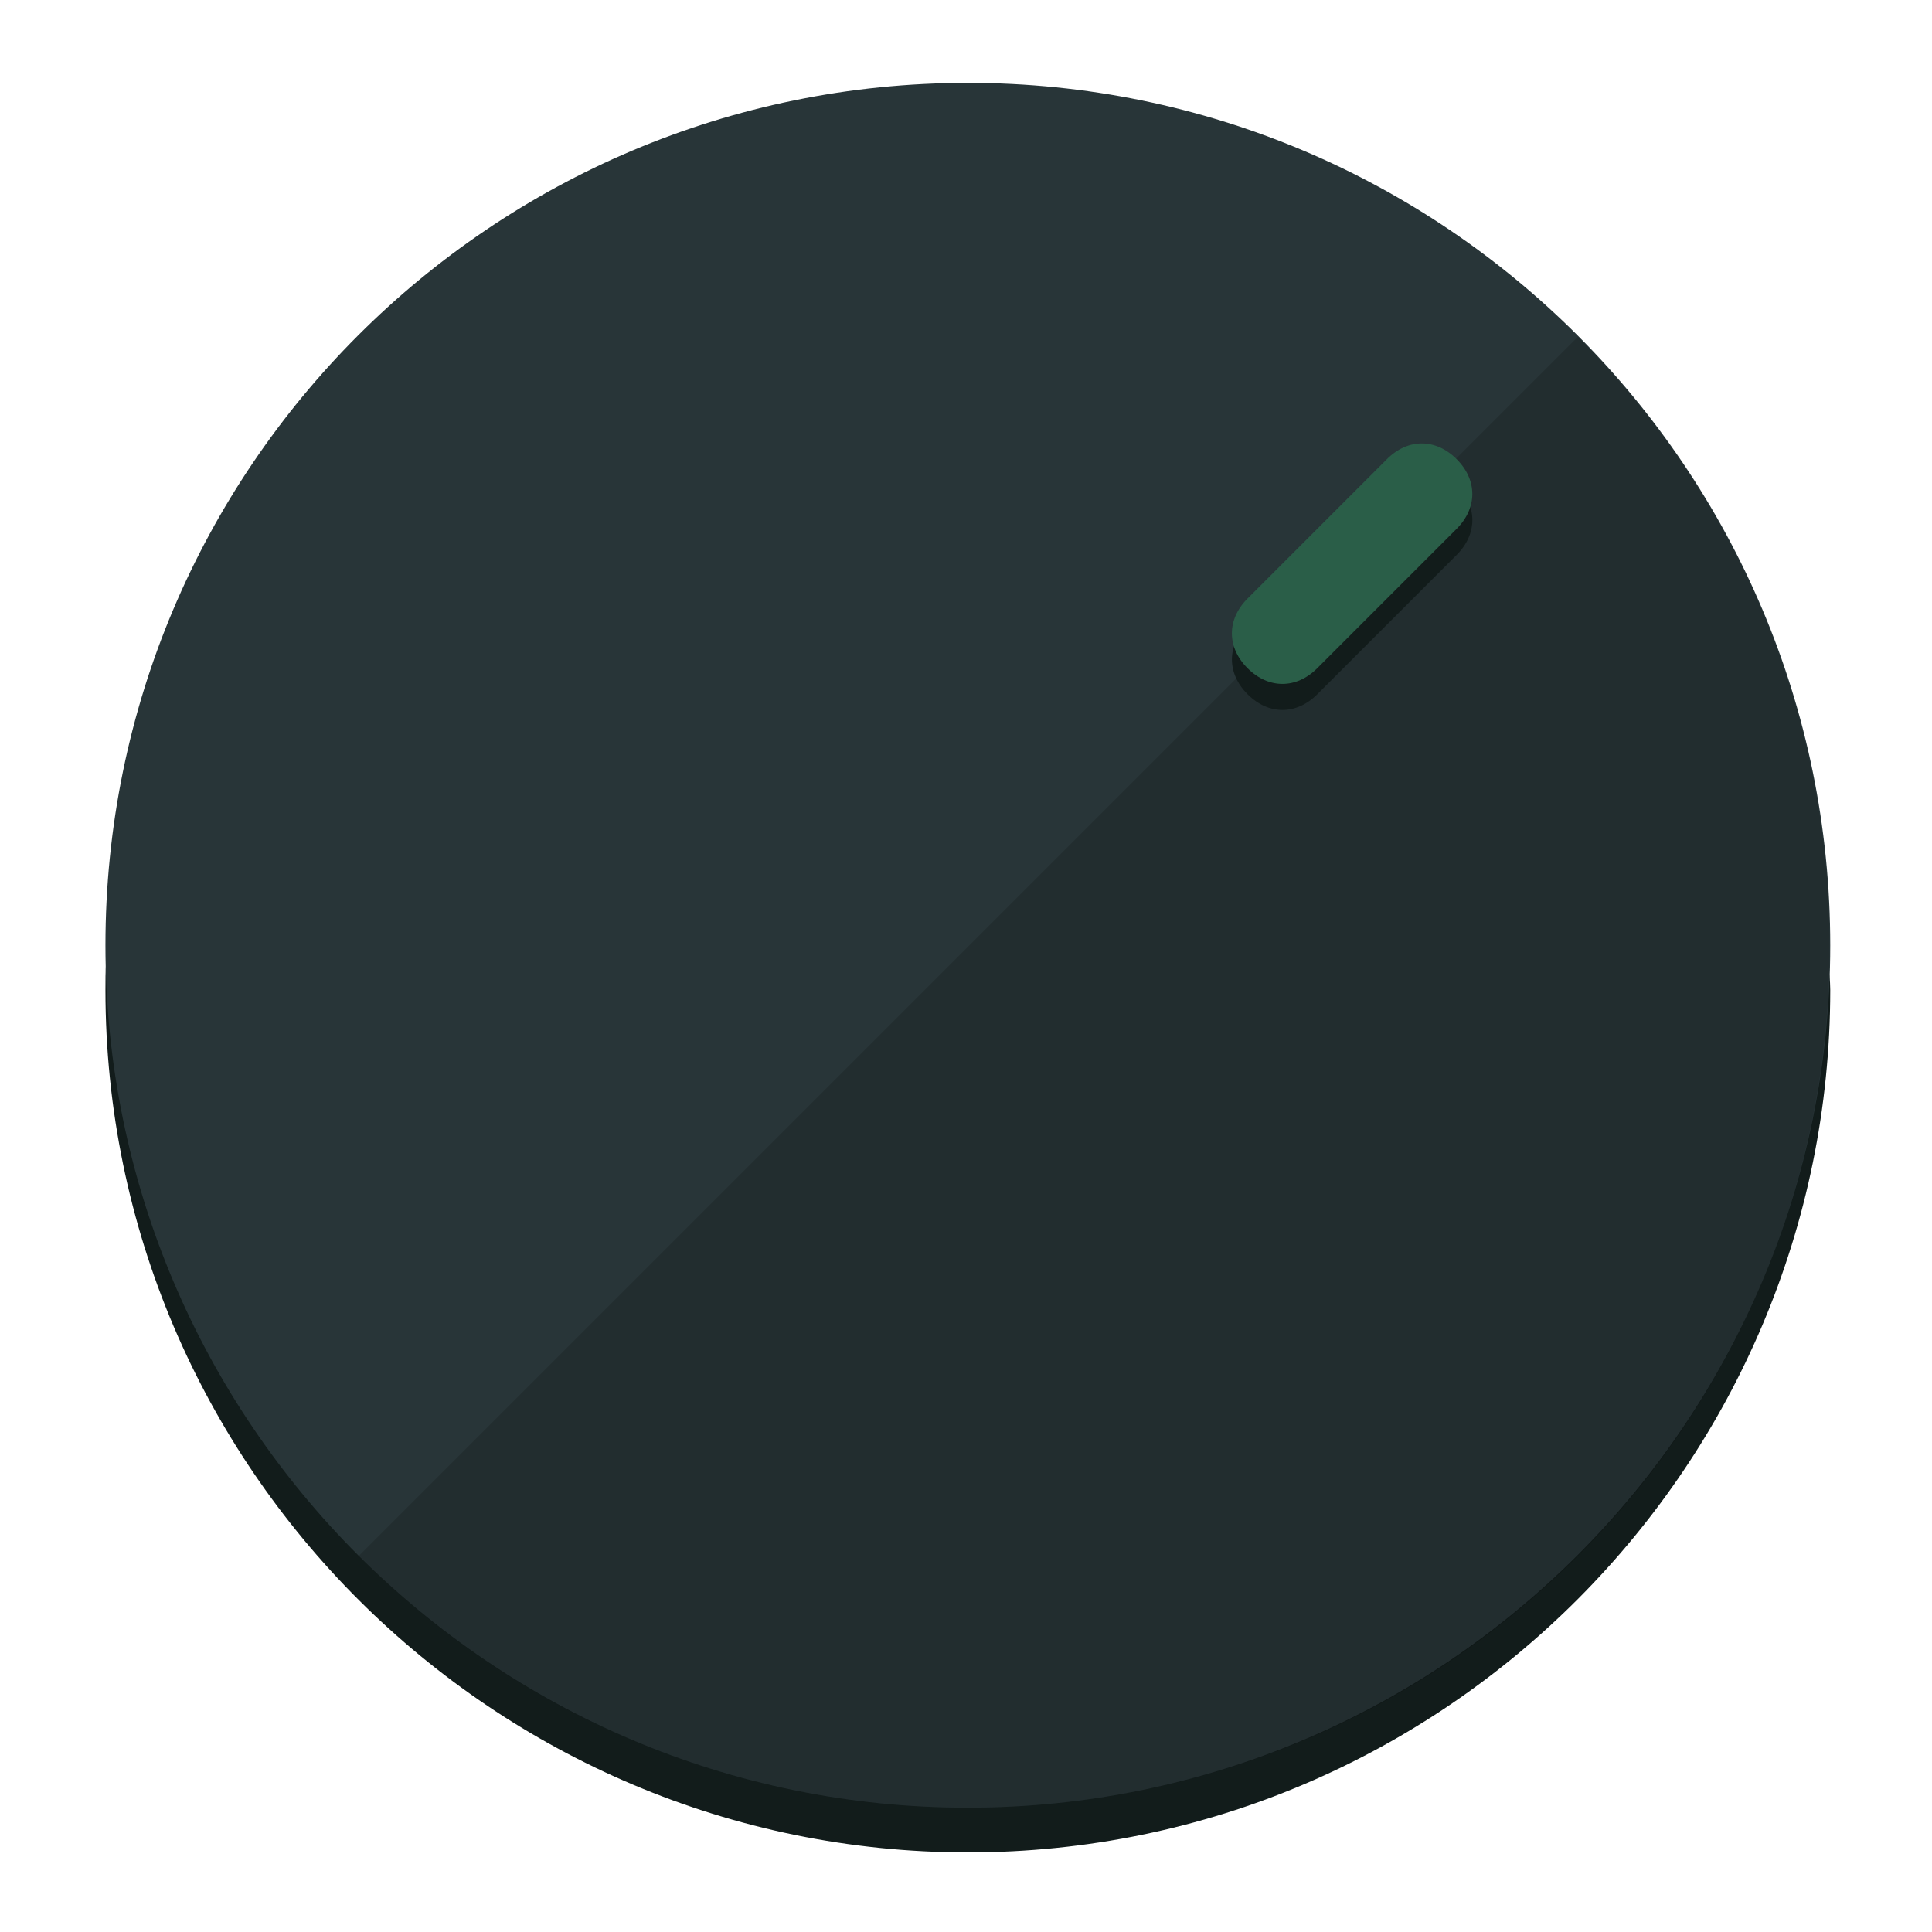
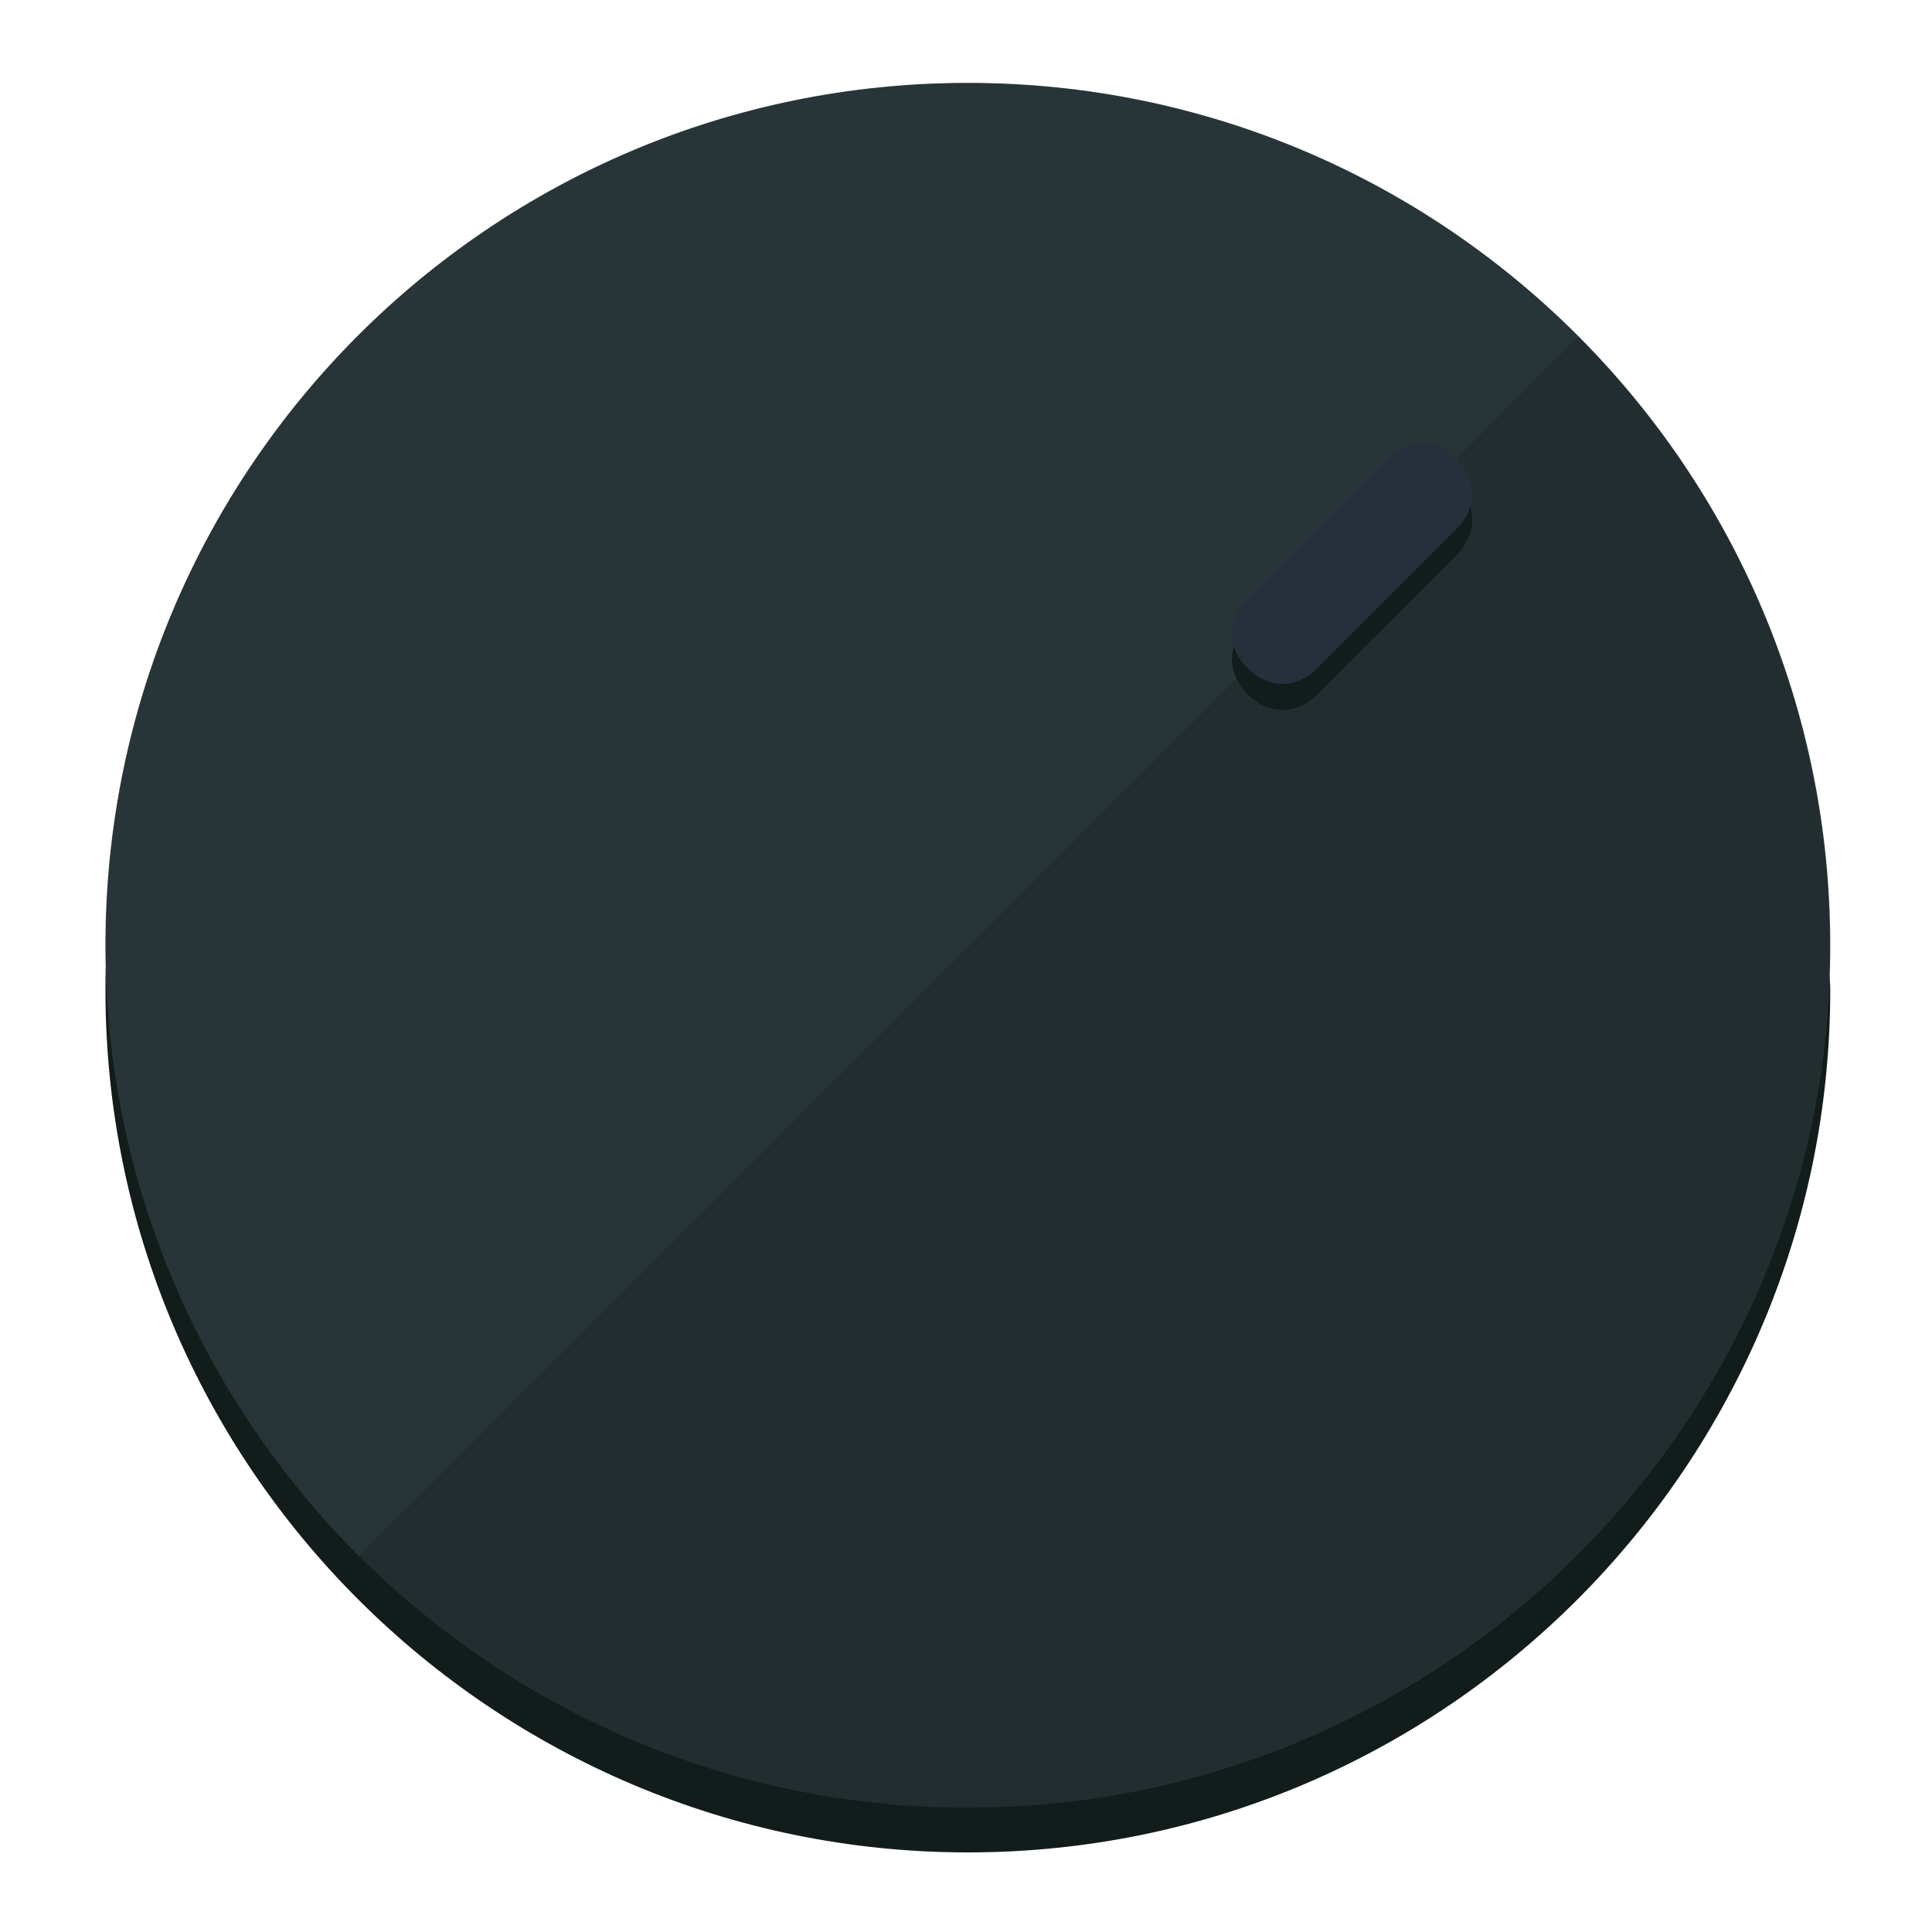
<svg xmlns="http://www.w3.org/2000/svg" height="120px" width="120px" version="1.1" id="Layer_1" viewBox="0 0 496.8 496.8" xml:space="preserve">
  <defs id="defs23" />
  <g id="g3158">
    <path style="display:inline;fill:#121c1b;fill-opacity:1;stroke-width:1.584" d="m 248.875,445.92 c 116.582,0 212.89,-91.238 220.493,-205.286 0,5.069 1.267,8.87 1.267,13.939 0,121.651 -98.842,221.76 -221.76,221.76 -121.651,0 -221.76,-98.842 -221.76,-221.76 0,-5.069 0,-8.87 1.267,-13.939 7.603,114.048 103.91,205.286 220.493,205.286 z" id="path8" />
    <circle style="display:inline;fill:#283538;fill-opacity:1;stroke-width:1.584" cx="248.875" cy="243.071" r="221.76" id="circle12" />
    <path style="display:inline;fill:#000000;fill-opacity:0.154;stroke-width:1.587" d="m 405.744,86.606 c 86.308,86.308 86.308,227.193 0,313.5 -86.308,86.308 -227.193,86.308 -313.5,0" id="path14" />
  </g>
  <g id="g3198">
    <circle style="display:none;fill:#000000;fill-opacity:0;stroke-width:1.584" cx="347.932" cy="-3.454" r="221.76" id="circle12-3" transform="rotate(45)" />
    <path style="display:inline;fill:#121c1b;fill-opacity:1;stroke-width:1.584" d="m 338.732,178.525 c -5.376,5.376 -12.545,5.376 -17.921,-3e-5 v 0 c -5.376,-5.376 -5.376,-12.545 -1e-5,-17.921 l 35.842,-35.842 c 5.376,-5.376 12.545,-5.376 17.921,2e-5 v 0 c 5.376,5.376 5.376,12.545 0,17.921 z" id="path3789" />
-     <path style="display:inline;fill:#2A5E48;stroke-width:1.584" d="m 338.722,171.826 c -5.376,5.376 -12.545,5.376 -17.921,-2e-5 v 0 c -5.376,-5.376 -5.376,-12.545 0,-17.921 l 35.842,-35.842 c 5.376,-5.376 12.545,-5.376 17.921,-10e-6 v 0 c 5.376,5.376 5.376,12.545 0,17.921 z" id="path915" />
+     <path style="display:inline;fill:#272E3C;stroke-width:1.584" d="m 338.722,171.826 c -5.376,5.376 -12.545,5.376 -17.921,-2e-5 v 0 c -5.376,-5.376 -5.376,-12.545 0,-17.921 l 35.842,-35.842 c 5.376,-5.376 12.545,-5.376 17.921,-10e-6 v 0 c 5.376,5.376 5.376,12.545 0,17.921 z" id="path915" />
  </g>
</svg>
